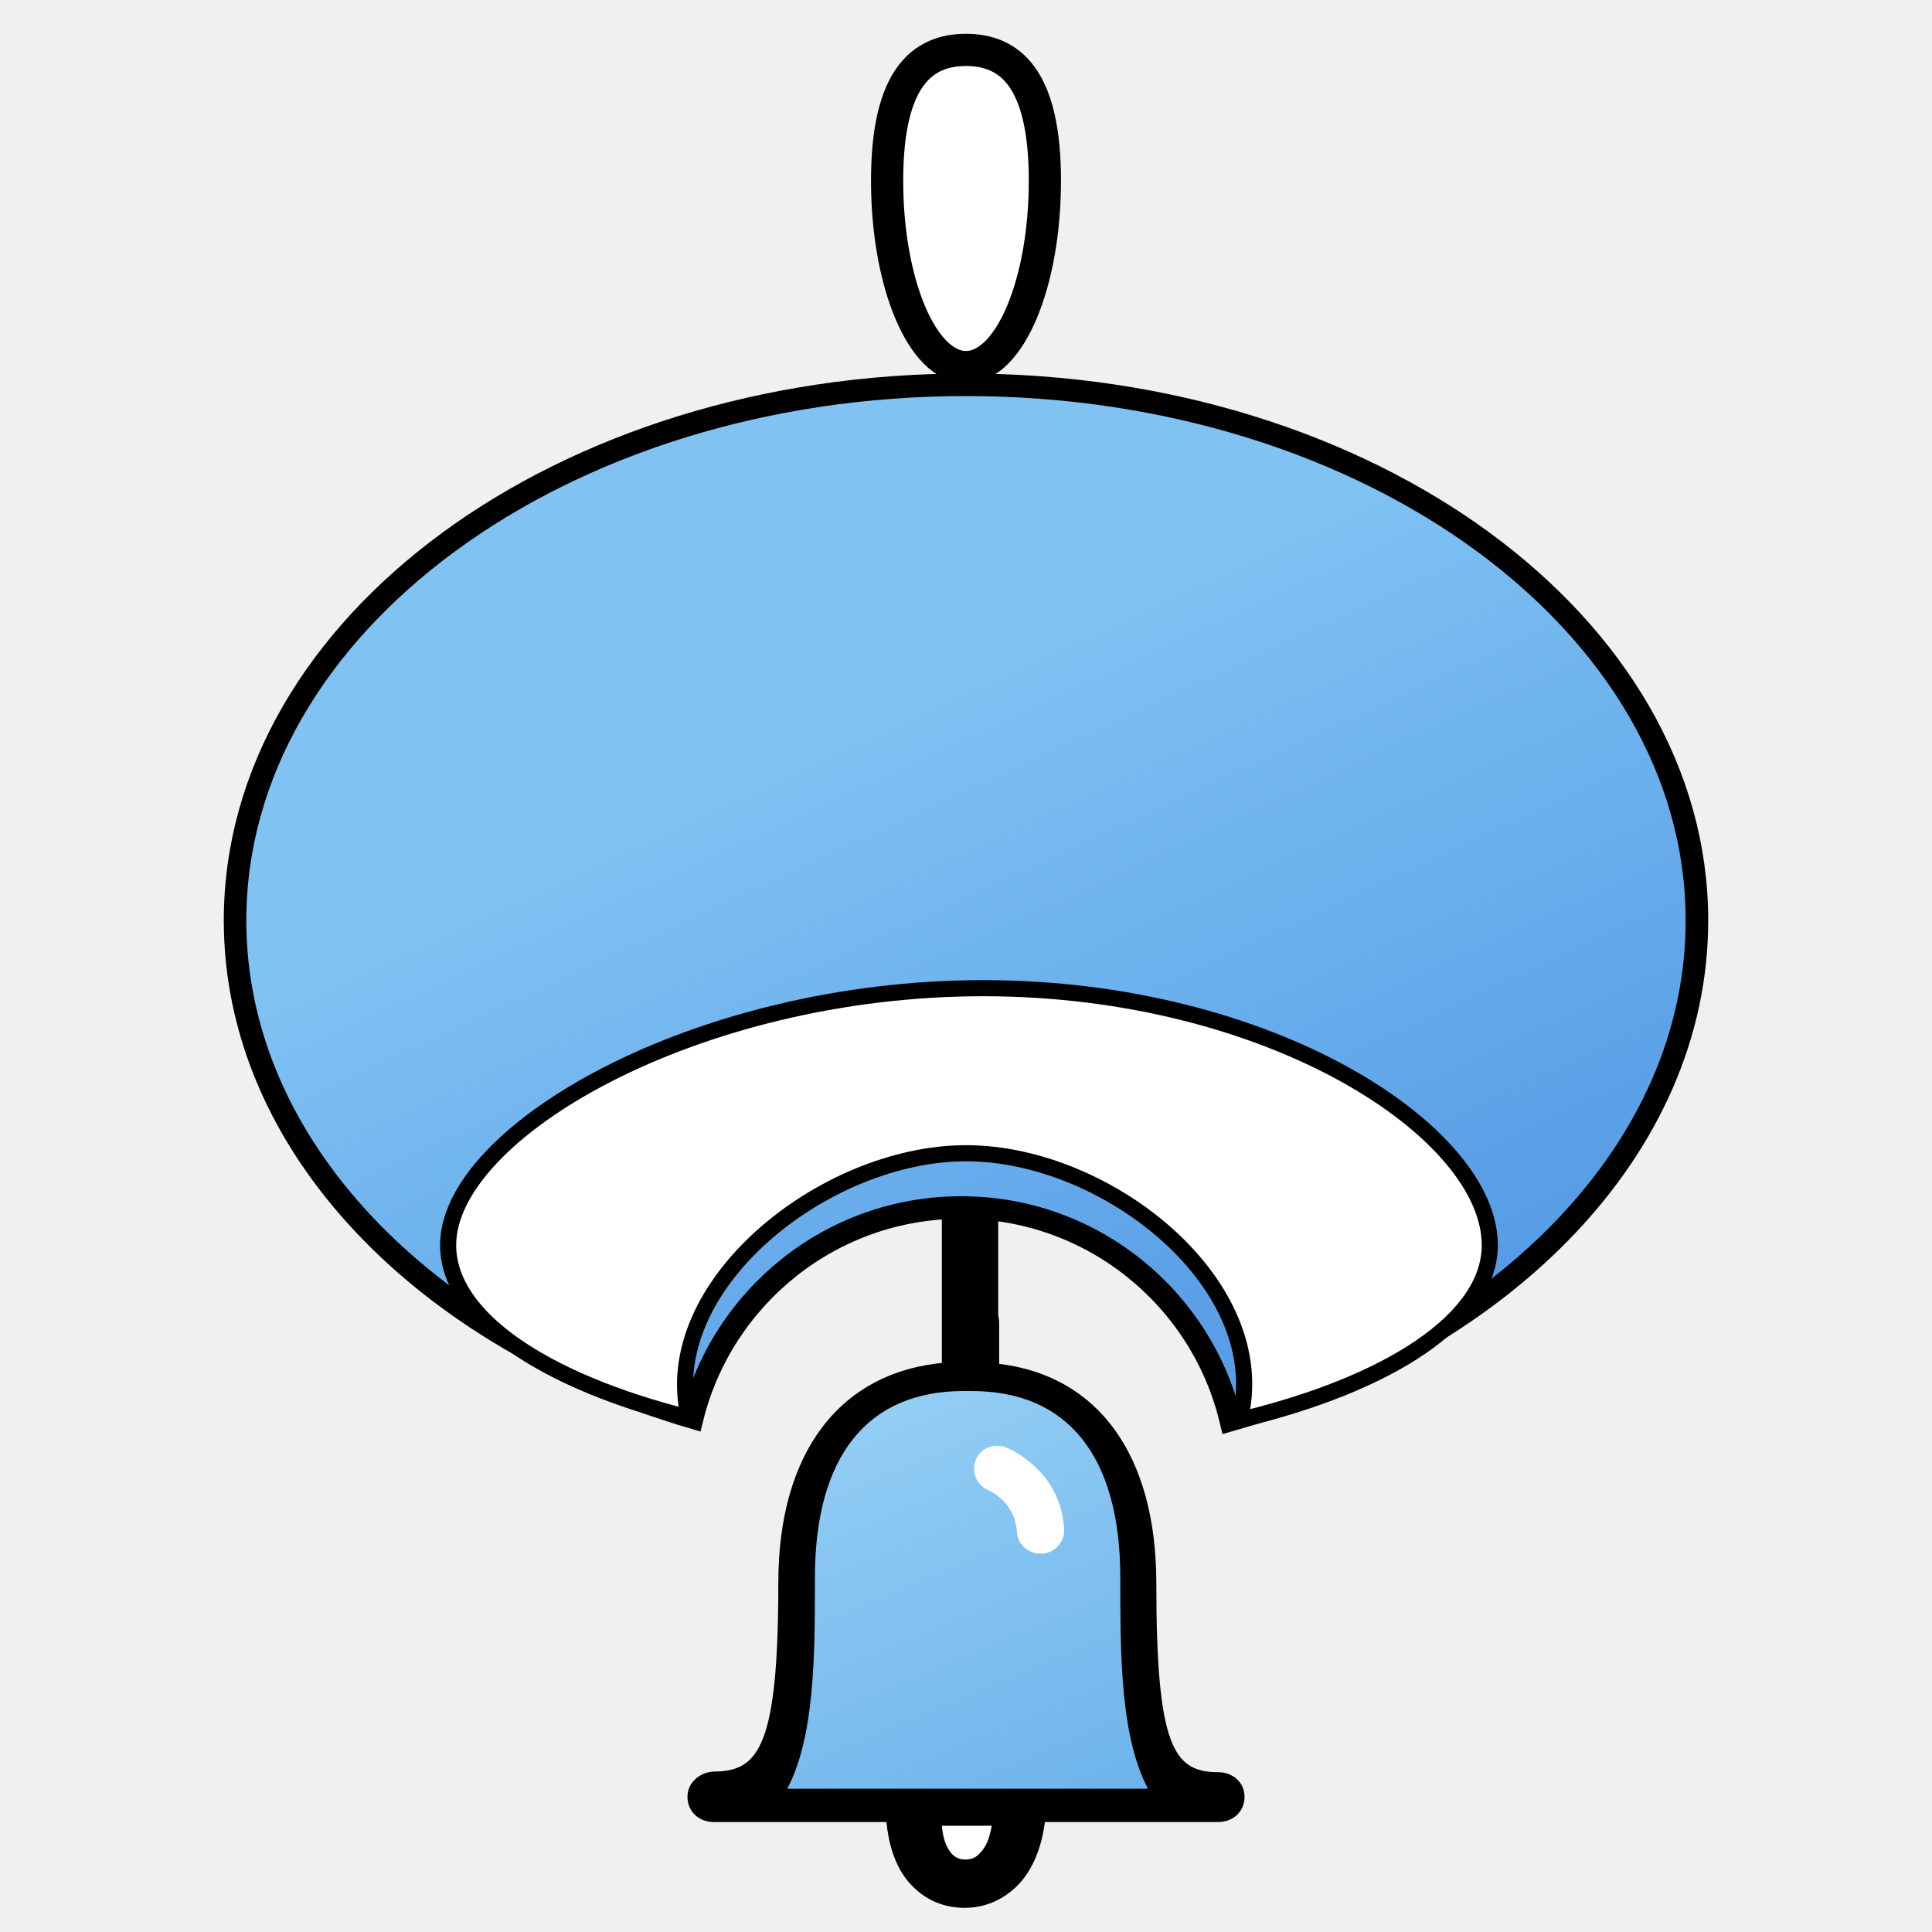
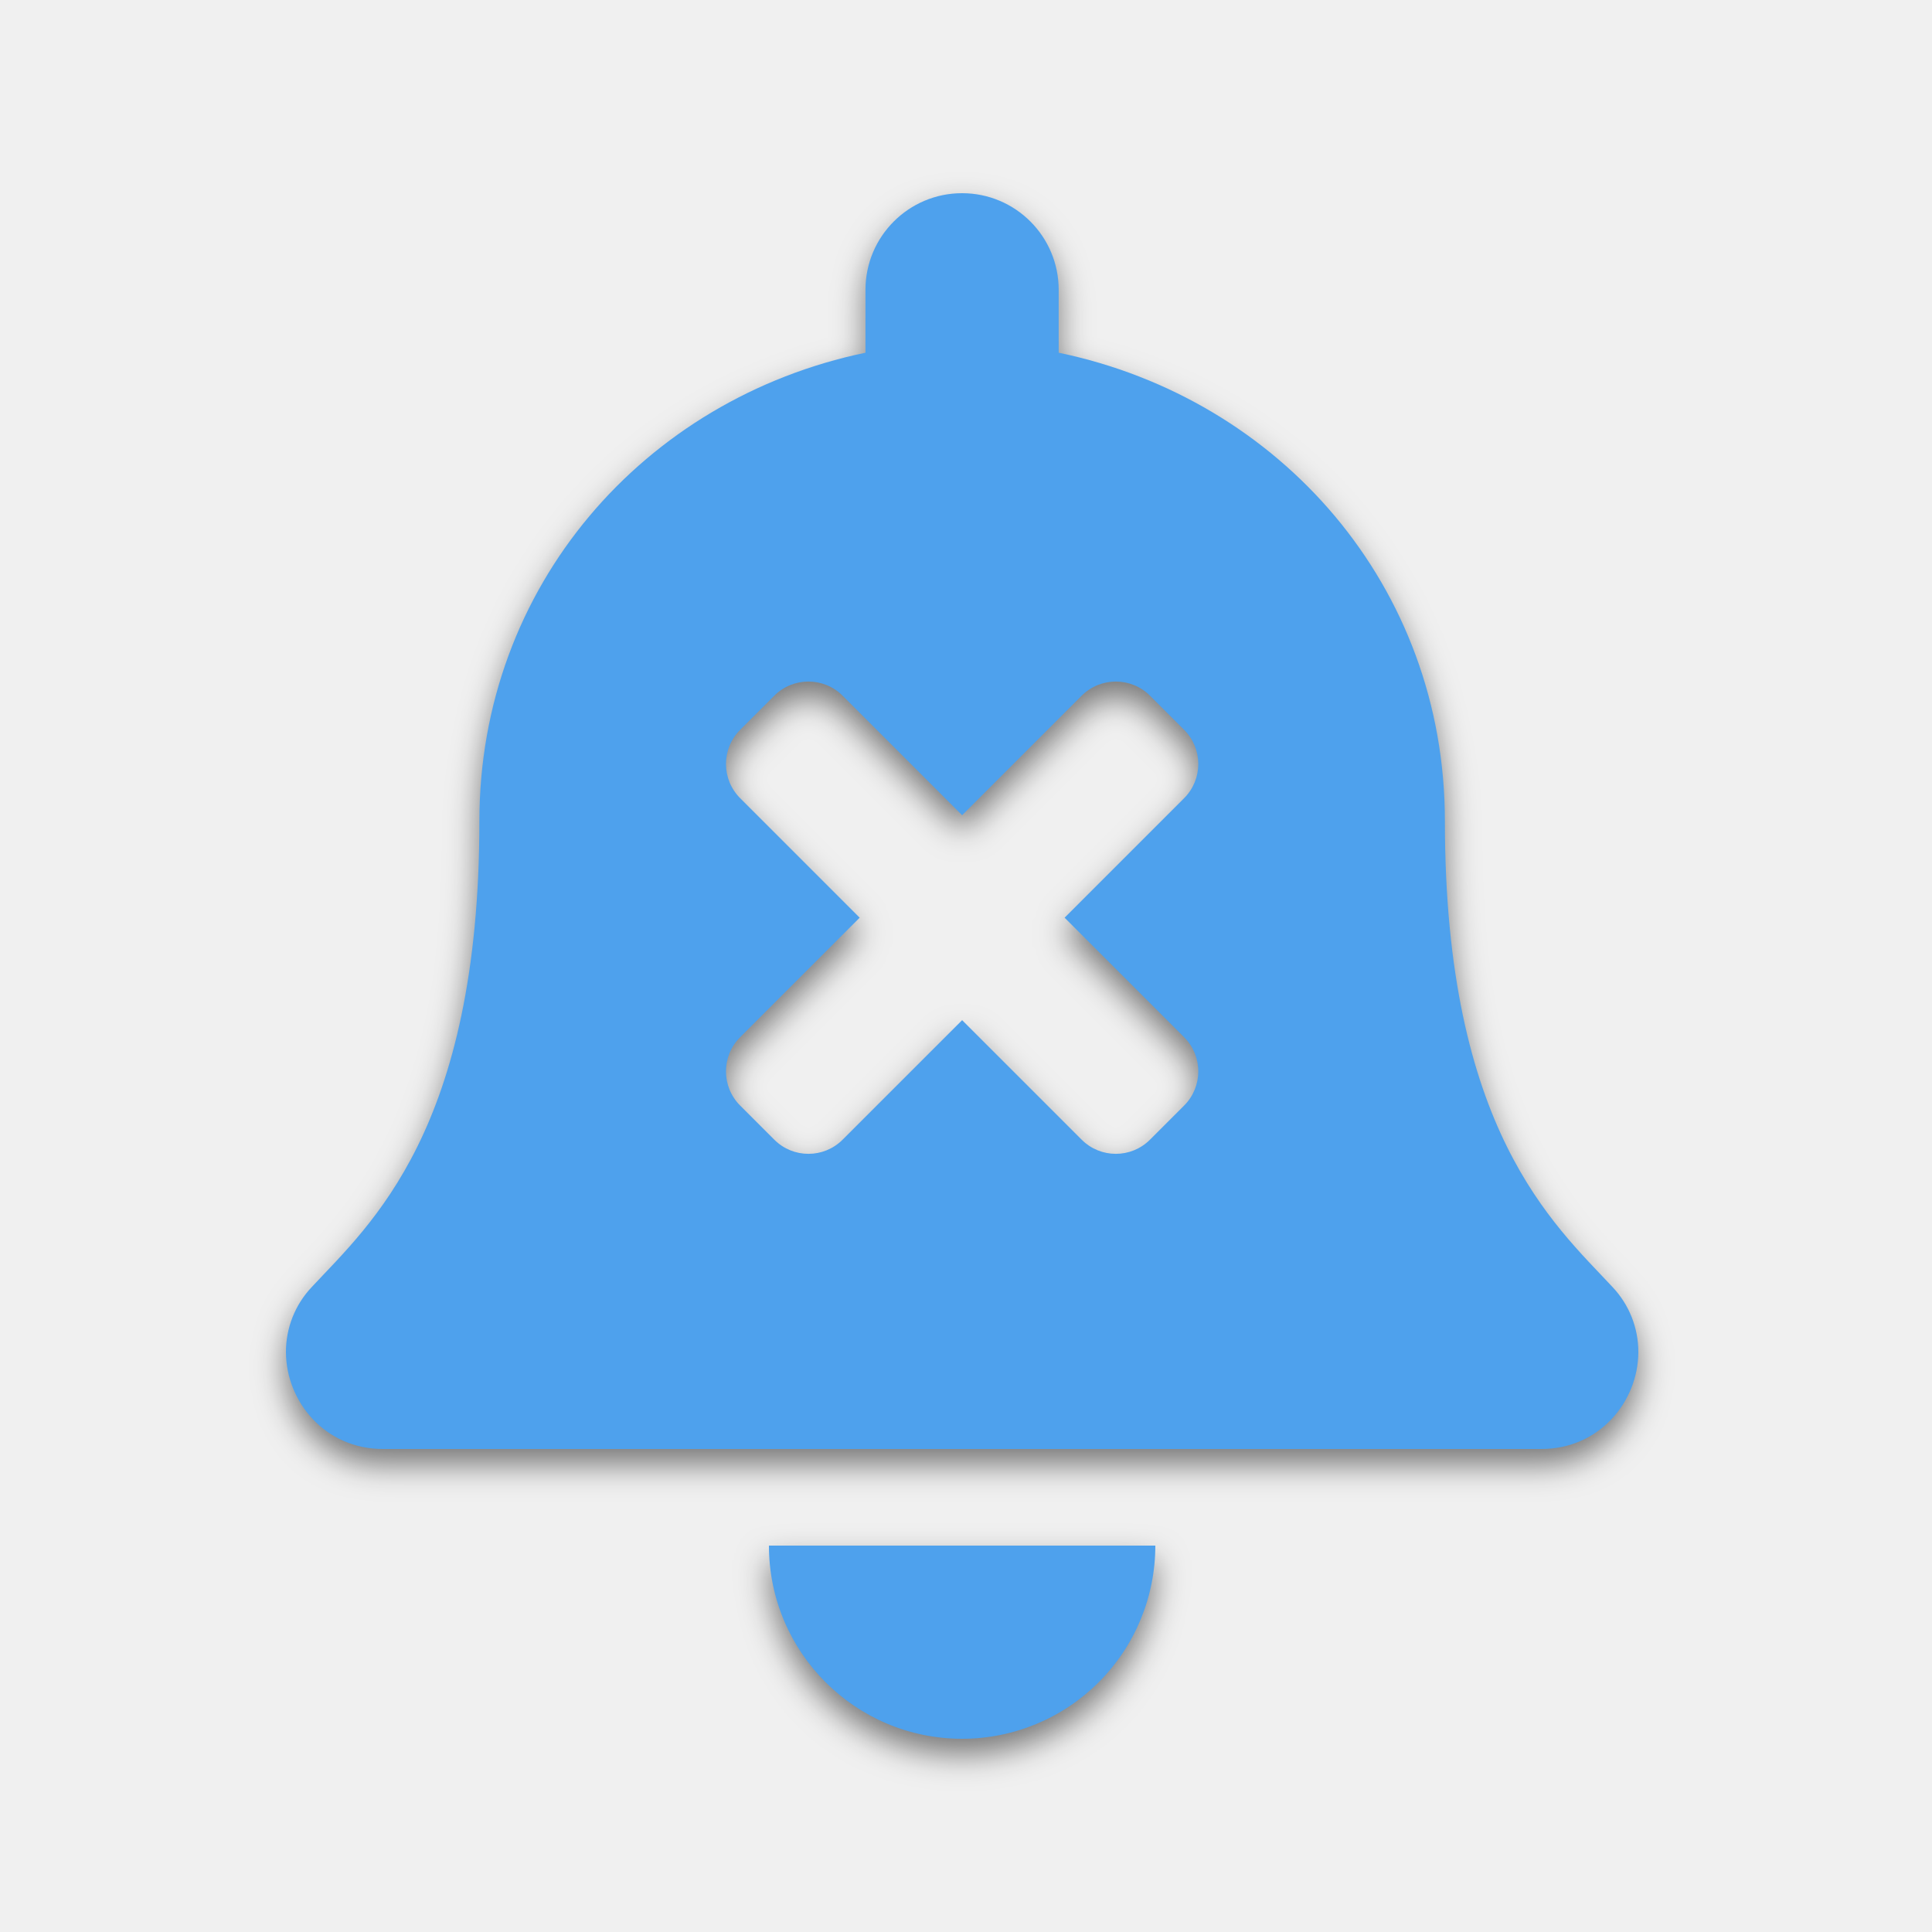
- <svg xmlns="http://www.w3.org/2000/svg" width="1200px" height="1200px" viewBox="0 0 1200 1200" version="1.1">
+ <svg xmlns="http://www.w3.org/2000/svg" xmlns:xlink="http://www.w3.org/1999/xlink" width="250px" height="250px" viewBox="0 0 250 250" version="1.1">
  <defs>
-     <linearGradient x1="50%" y1="24.926%" x2="100%" y2="101.769%" id="linearGradient-1">
-       <stop stop-color="#80C3F3" offset="0%" />
-       <stop stop-color="#4A90E2" offset="100%" />
-     </linearGradient>
-     <linearGradient x1="28.097%" y1="-34.202%" x2="160.008%" y2="310.807%" id="linearGradient-2">
-       <stop stop-color="#9ED5F7" offset="0%" />
-       <stop stop-color="#2783DA" offset="100%" />
-     </linearGradient>
+     <path d="M87.5,200 C94.131,200 100.49,197.366 105.178,192.678 C109.866,187.989 112.5,181.63 112.5,175 L62.5,175 C62.5,188.807 73.693,200 87.5,200 Z M171.637,141.52 C164.09,133.41 149.969,121.207 149.969,81.25 C149.969,50.898 128.688,26.602 99.993,20.641 L99.993,12.5 C99.993,5.596 94.396,0 87.493,0 C80.589,0 74.993,5.596 74.993,12.5 L74.993,20.641 C46.313,26.602 25.032,50.898 25.032,81.25 C25.032,121.211 10.911,133.41 3.364,141.52 C1.188,143.805 -0.017,146.845 0,150 C0.043,156.406 5.078,162.5 12.539,162.5 L162.461,162.5 C169.93,162.5 174.961,156.406 175.001,150 C175.018,146.845 173.813,143.805 171.637,141.52 L171.637,141.52 Z M111.807,122.476 C109.366,124.917 105.409,124.917 102.968,122.476 L87.5,107.008 L72.032,122.476 C69.592,124.917 65.634,124.917 63.194,122.476 L58.774,118.057 C56.333,115.616 56.333,111.659 58.774,109.218 L74.242,93.75 L58.774,78.282 C56.333,75.841 56.333,71.884 58.774,69.443 L63.194,65.024 C65.634,62.583 69.592,62.583 72.032,65.024 L87.5,80.492 L102.968,65.024 C105.409,62.583 109.366,62.583 111.807,65.024 L116.227,69.443 C118.667,71.884 118.667,75.841 116.227,78.282 L100.759,93.75 L116.227,109.218 C118.667,111.659 118.667,115.616 116.227,118.057 L111.807,122.476 Z" id="path-1" />
+     <filter x="-4.0%" y="-2.5%" width="108.0%" height="107.0%" filterUnits="objectBoundingBox" id="filter-2">
+       <feOffset dx="0" dy="2" in="SourceAlpha" result="shadowOffsetOuter1" />
+       <feGaussianBlur stdDeviation="2" in="shadowOffsetOuter1" result="shadowBlurOuter1" />
+       <feColorMatrix values="0 0 0 0 0   0 0 0 0 0   0 0 0 0 0  0 0 0 0.5 0" type="matrix" in="shadowBlurOuter1" />
+     </filter>
  </defs>
-   <g id="画板" stroke="none" stroke-width="1" fill="none" fill-rule="evenodd">
-     <g id="编组-2" transform="translate(146, 31)" fill-rule="nonzero">
-       <g id="编组" transform="translate(0, 208)">
-         <rect id="矩形" fill="#000000" x="439" y="509" width="35" height="110" />
-         <path d="M454,0 C704.737,0 908,148.974 908,332.743 C908,474.017 787.874,594.728 618.401,643 C600.271,567.277 532.216,510.998 451.033,510.998 C370.423,510.998 302.758,566.484 284.057,641.391 C117.513,592.085 0,472.472 0,332.743 C0,148.974 203.263,0 454,0 Z" id="形状结合" stroke="#000000" stroke-width="14" fill="url(#linearGradient-1)" />
-         <path d="M464.742,374.777 C643.405,374.777 779.336,464.152 779.336,534.366 C779.336,580.379 717.137,620.683 623.98,643 C645.094,559.901 542.687,477.294 454,477.294 C365.817,477.294 262.295,559.901 281.924,641.581 C191.98,619.005 132.34,579.423 132.34,534.366 C132.34,464.152 286.079,374.777 464.742,374.777 Z" id="形状结合" stroke="#000000" stroke-width="10" fill="#FFFFFF" />
+   <g id="w-w-w" stroke="none" stroke-width="1" fill="none" fill-rule="evenodd">
+     <g id="xbell" transform="translate(37, 25)" fill-rule="nonzero">
+       <g id="形状">
+         <use fill="black" fill-opacity="1" filter="url(#filter-2)" xlink:href="#path-1" />
+         <use fill="#4EA1ED" xlink:href="#path-1" />
      </g>
-       <path d="M454,197 C481.062,197 503,145.15 503,81.19 C503,17.229 481.062,0 454,0 C426.938,0 405,17.229 405,81.19 C405,145.15 426.938,197 454,197 Z" id="椭圆形" stroke="#000000" stroke-width="20" fill="#FFFFFF" />
-     </g>
-     <g id="bell" transform="translate(427, 805)" fill-rule="nonzero">
-       <path d="M329.524,295.739 C301.926,295.739 291.217,279.63 291.217,178.435 C291.217,99.13 255.381,49.565 193.595,42.13 L193.595,16.522 C193.595,7.435 186.181,0 177.119,0 C168.057,0 160.643,7.435 160.643,16.522 L160.643,41.304 C94.738,46.674 56.431,97.065 56.431,178.022 C56.431,279.217 44.486,295.326 16.476,295.326 C7.826,295.739 0,301.935 0,311.022 C0,320.522 7.414,326.717 16.476,326.717 L123.571,326.717 C124.807,339.109 128.514,354.391 138.4,365.13 C147.05,374.63 158.583,380 172.176,380 C185.769,380 197.302,374.217 205.952,365.13 C216.25,353.978 220.369,339.109 222.017,326.717 L329.524,326.717 C338.586,326.717 346,320.522 346,311.022 C346,301.935 338.586,295.739 329.524,295.739 Z" id="形状-path" fill="#000000" />
-       <path d="M181.937,345.714 C180.367,347.429 178.013,350 172.519,350 C167.418,350 165.063,347.429 163.494,345.714 C160.747,341.857 158.785,337.571 158,329 L189,329 C187.43,337.571 185.468,341.857 181.937,345.714 Z" id="形状-path" fill="#FFFFFF" />
-       <path d="M177.014,306 L62,306 C79.159,273.377 79.159,222.579 79.159,175.043 C79.159,99.079 112.087,59 171.449,59 L176.551,59 C235.913,59 268.841,99.079 268.841,175.043 C268.841,222.579 268.841,273.377 286,306 L177.014,306 Z" id="形状-path" fill="url(#linearGradient-2)" />
-       <path d="M233.98,144.84 C234.399,152.625 228.11,159.59 220.144,160 L219.306,160 C211.759,160 205.05,154.264 204.631,146.479 C203.373,128.04 188.699,121.484 187.022,120.665 C179.475,117.387 176.121,109.192 179.056,101.817 C181.99,94.441 190.376,91.163 197.923,94.032 C199.6,94.851 231.884,107.963 233.98,144.84 L233.98,144.84 Z" id="形状-path" fill="#FFFFFF" />
    </g>
  </g>
</svg>
